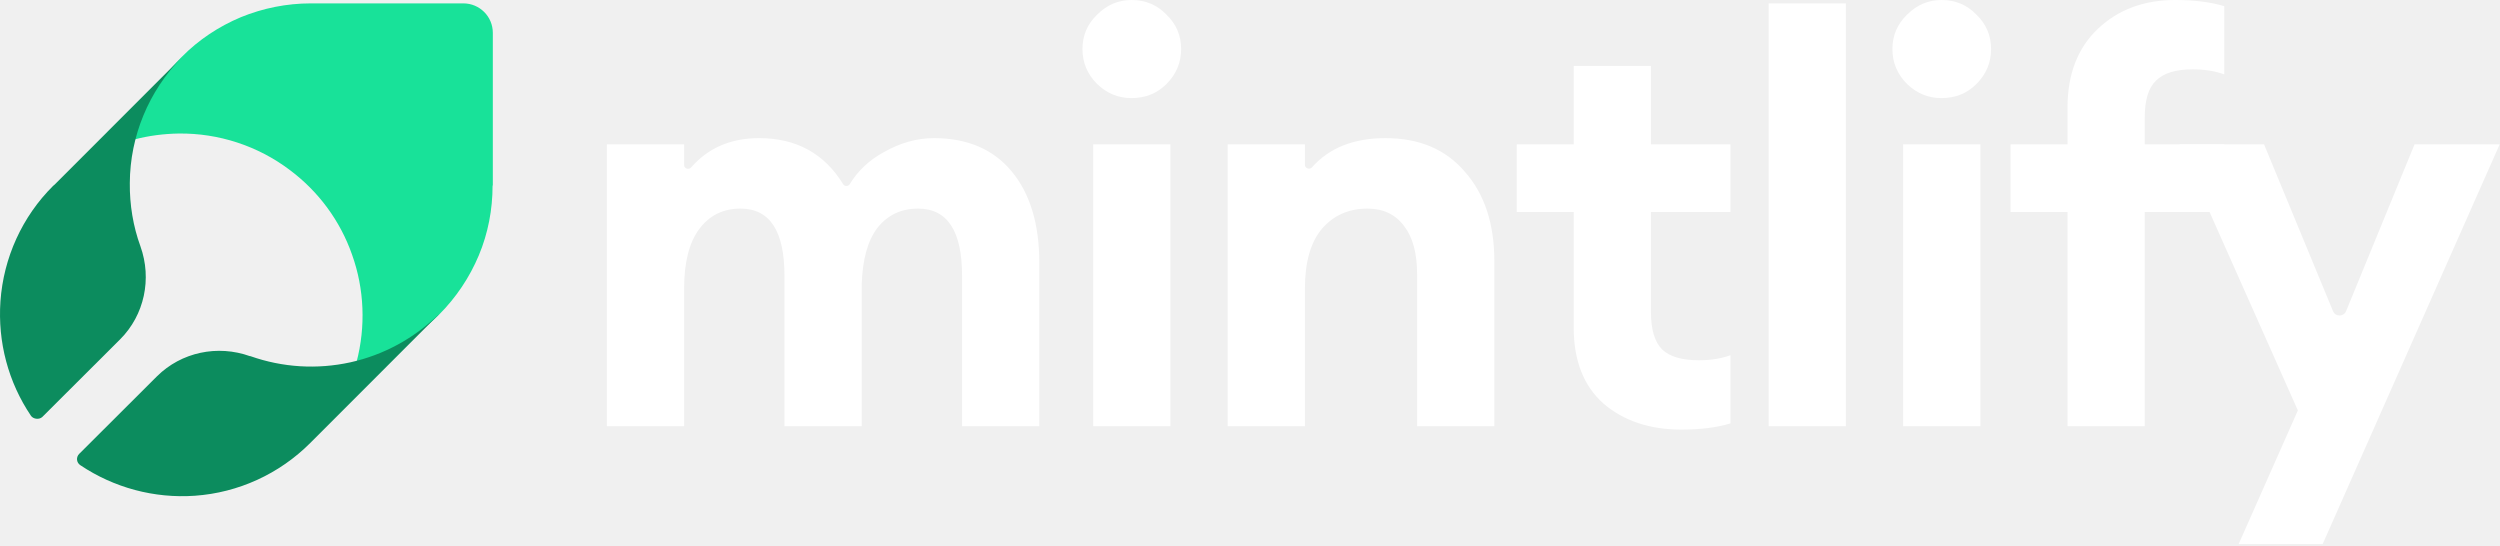
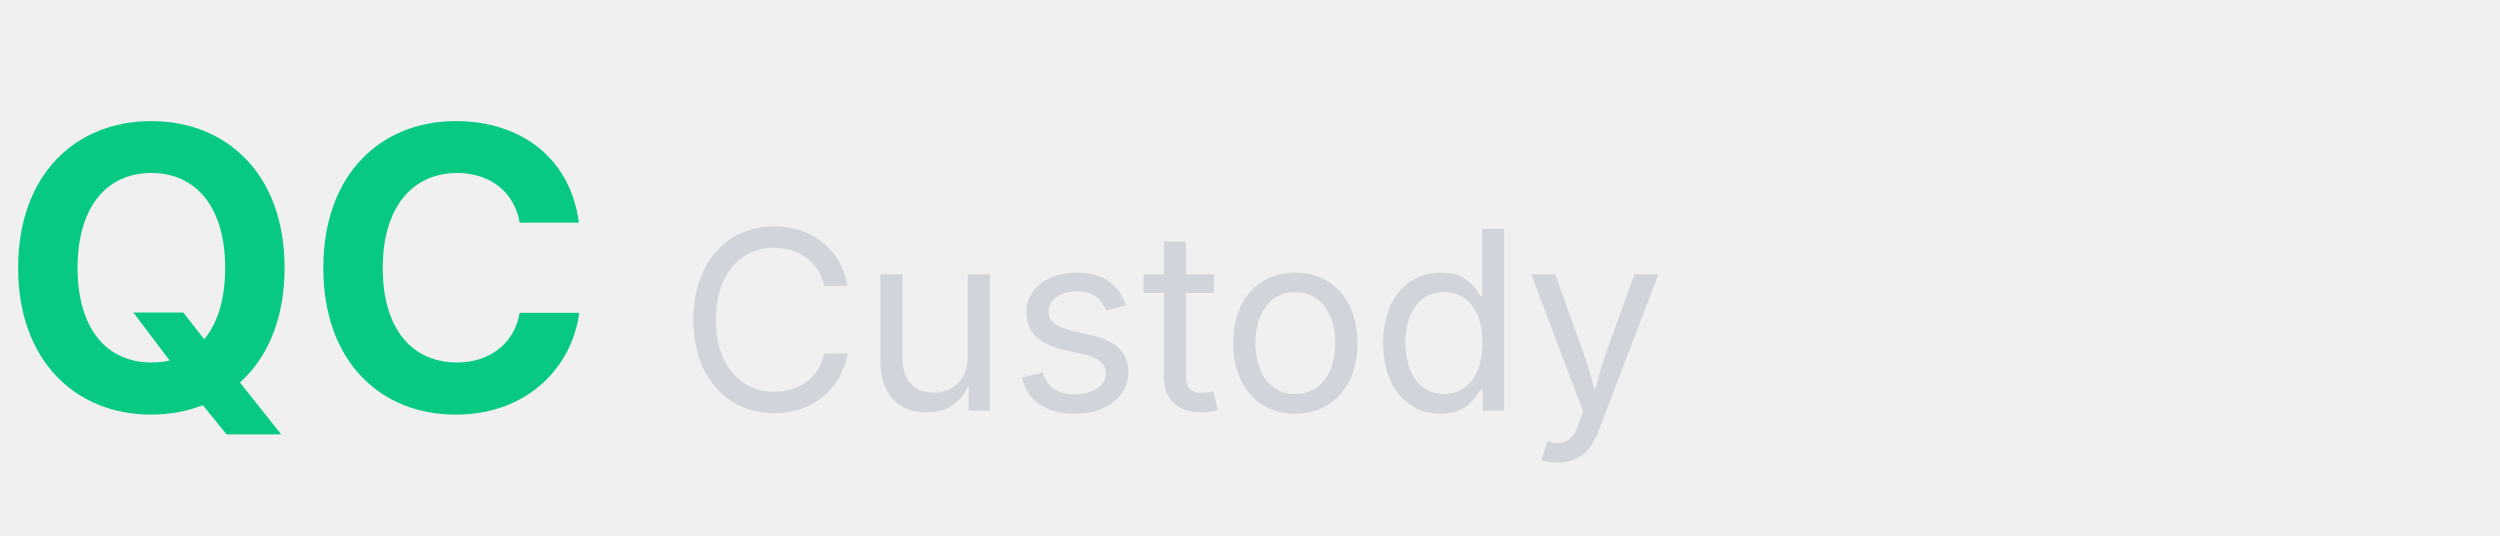
- <svg xmlns="http://www.w3.org/2000/svg" width="1682" height="367" viewBox="0 0 1682 367" fill="none">
-   <path d="M1562.69 366.037H1506.17L1546 276.14L1466.34 97.105H1523.24L1569.66 209.337C1571.28 213.26 1576.84 213.253 1578.45 209.325L1624.52 97.105H1681.79L1562.69 366.037Z" fill="white" />
-   <path d="M1391.02 286.761V142.622H1352.71V97.104H1391.02V72.449C1391.02 49.943 1397.85 32.242 1411.5 19.345C1425.16 6.448 1442.48 0 1463.47 0C1476.37 0 1487.37 1.391 1496.47 4.172V50.069C1490.4 47.793 1483.32 46.656 1475.23 46.656C1463.85 46.656 1455.63 49.184 1450.57 54.242C1445.51 59.046 1442.99 67.265 1442.99 78.897V97.104H1496.47V142.622H1442.99V286.761H1391.02Z" fill="white" />
-   <path d="M1306.22 66.001C1297.37 66.001 1289.66 62.84 1283.08 56.518C1276.51 49.943 1273.22 42.104 1273.22 33C1273.22 23.897 1276.51 16.184 1283.08 9.862C1289.66 3.287 1297.37 0 1306.22 0C1315.58 0 1323.42 3.287 1329.74 9.862C1336.31 16.184 1339.6 23.897 1339.6 33C1339.6 42.104 1336.31 49.943 1329.74 56.518C1323.42 62.84 1315.58 66.001 1306.22 66.001ZM1280.43 286.761V97.104H1332.39V286.761H1280.43Z" fill="white" />
-   <path d="M1189.94 286.761V2.276H1241.91V286.761H1189.94Z" fill="white" />
-   <path d="M1131.24 289.037C1110 289.037 1092.55 283.221 1078.89 271.588C1065.49 259.703 1058.79 242.634 1058.79 220.381V142.622H1020.48V97.104H1058.79V44.38H1110.76V97.104H1164.24V142.622H1110.76V210.14C1110.76 221.772 1113.29 230.117 1118.34 235.174C1123.4 239.979 1131.62 242.381 1143 242.381C1151.09 242.381 1158.17 241.243 1164.24 238.967V284.864C1155.14 287.646 1144.14 289.037 1131.24 289.037Z" fill="white" />
-   <path d="M825.979 286.761V97.104H877.945V110.967C877.945 113.311 881.135 114.347 882.688 112.591C894.273 99.485 910.773 92.932 932.187 92.932C954.946 92.932 972.774 100.518 985.67 115.69C998.82 130.61 1005.39 150.587 1005.39 175.622V286.761H953.429V184.346C953.429 170.438 950.521 159.691 944.704 152.104C938.888 144.265 930.67 140.346 920.049 140.346C907.405 140.346 897.164 144.898 889.325 154.001C881.738 163.105 877.945 176.507 877.945 194.208V286.761H825.979Z" fill="white" />
-   <path d="M761.286 66.001C752.436 66.001 744.723 62.84 738.148 56.518C731.574 49.943 728.286 42.104 728.286 33C728.286 23.897 731.574 16.184 738.148 9.862C744.723 3.287 752.436 0 761.286 0C770.643 0 778.482 3.287 784.804 9.862C791.379 16.184 794.666 23.897 794.666 33C794.666 42.104 791.379 49.943 784.804 56.518C778.482 62.84 770.643 66.001 761.286 66.001ZM735.493 286.761V97.104H787.459V286.761H735.493Z" fill="white" />
-   <path d="M647.273 286.761V185.484C647.273 155.392 637.411 140.346 617.686 140.346C606.307 140.346 597.204 144.645 590.376 153.242C583.801 161.84 580.261 174.61 579.755 191.553V286.761H527.789V185.484C527.789 155.392 517.927 140.346 498.203 140.346C486.571 140.346 477.341 144.898 470.513 154.001C463.685 163.105 460.272 176.507 460.272 194.208V286.761H408.306V97.104H460.272V111.103C460.272 113.435 463.407 114.462 464.939 112.704C476.419 99.522 491.68 92.932 510.72 92.932C535.742 92.932 554.588 103.262 567.259 123.923C568.258 125.553 570.718 125.527 571.712 123.894C577.189 114.891 584.802 107.731 594.548 102.414C605.675 96.093 616.928 92.932 628.307 92.932C650.813 92.932 668.261 100.391 680.652 115.311C693.043 130.231 699.239 150.714 699.239 176.76V286.761H647.273Z" fill="white" />
-   <path d="M331.569 124.833V22.09C331.569 11.065 322.625 2.276 311.764 2.276H209.069C192.938 2.276 176.967 5.472 162.113 11.544C147.26 17.775 133.685 26.724 122.345 38.228L121.546 39.027C106.533 54.207 95.833 73.062 90.402 93.834C100.145 91.277 110.206 89.999 120.268 89.839C147.1 89.52 173.453 98.148 194.855 114.287C214.18 128.668 228.873 148.481 236.859 171.331C245.164 194.5 246.122 219.746 239.893 243.554C260.496 238.122 279.503 227.416 294.675 212.396L295.474 211.597C306.813 200.252 315.917 186.67 322.145 171.81C328.374 156.95 331.409 140.971 331.409 124.833H331.569Z" fill="#18E299" />
-   <path d="M87.337 123.098C87.496 91.579 100.066 61.334 122.182 38.73L36.739 124.212C36.421 124.531 36.102 124.69 35.784 125.008C14.941 145.702 2.371 173.4 0.303 202.69C-1.607 230.07 5.553 257.131 20.828 279.736C22.285 281.892 26.238 282.601 28.466 280.532L80.813 228.319C97.202 211.923 102.293 187.568 94.497 165.759C89.564 152.229 87.178 137.743 87.337 123.098Z" fill="#0C8C5E" />
-   <path d="M294.976 211.605C278.587 227.683 258.062 238.826 235.786 243.761C213.351 248.695 190.121 247.263 168.482 239.622C168.482 239.622 168.323 239.622 168.164 239.622C146.365 231.822 122.022 236.916 105.633 253.153L53.285 305.365C51.057 307.594 51.376 311.255 54.081 313.006C76.674 328.129 103.724 335.451 131.091 333.541C160.368 331.472 187.894 318.896 208.737 298.043L209.533 297.247L294.976 211.765V211.605Z" fill="#0C8C5E" />
+ <svg xmlns="http://www.w3.org/2000/svg" viewBox="0 0 140 30" width="140" height="30">
+   <text x="0" y="23" font-family="system-ui, -apple-system, sans-serif" font-size="22" font-weight="700" fill="#07C983">QC</text>
+   <text x="38" y="23" font-family="system-ui, -apple-system, sans-serif" font-size="14" font-weight="400" fill="#D1D5DB">Custody</text>
</svg>
